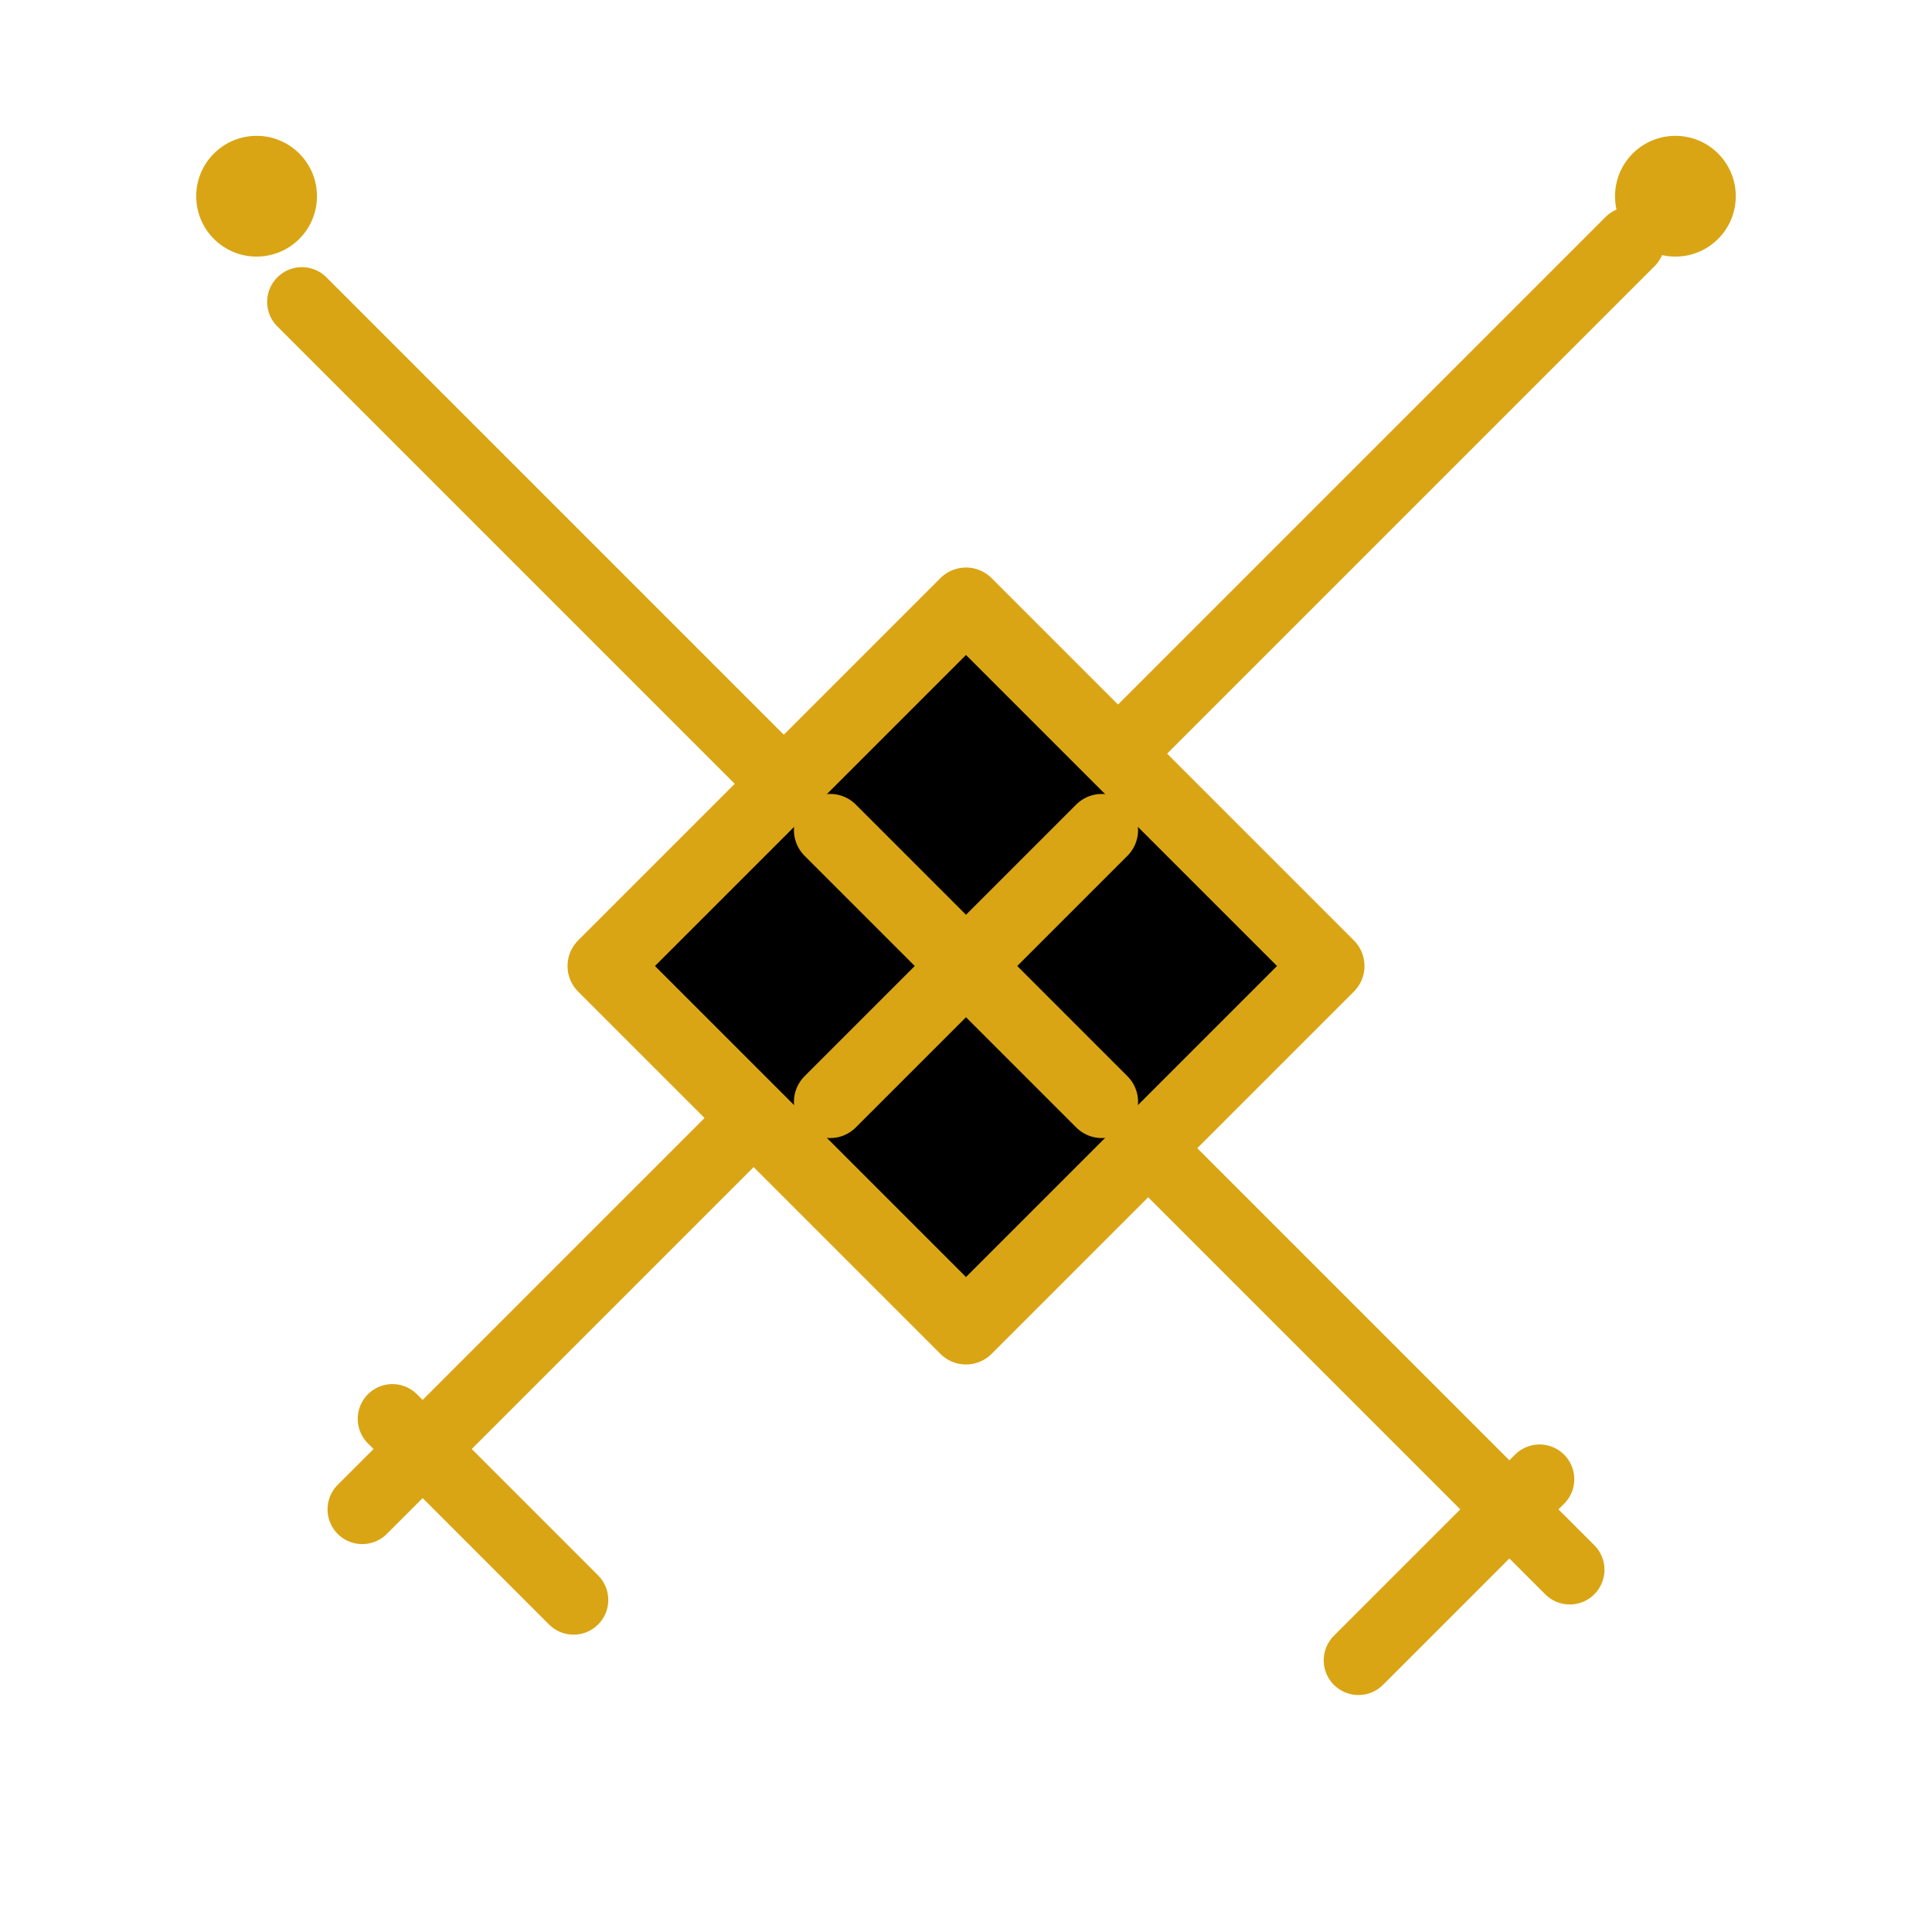
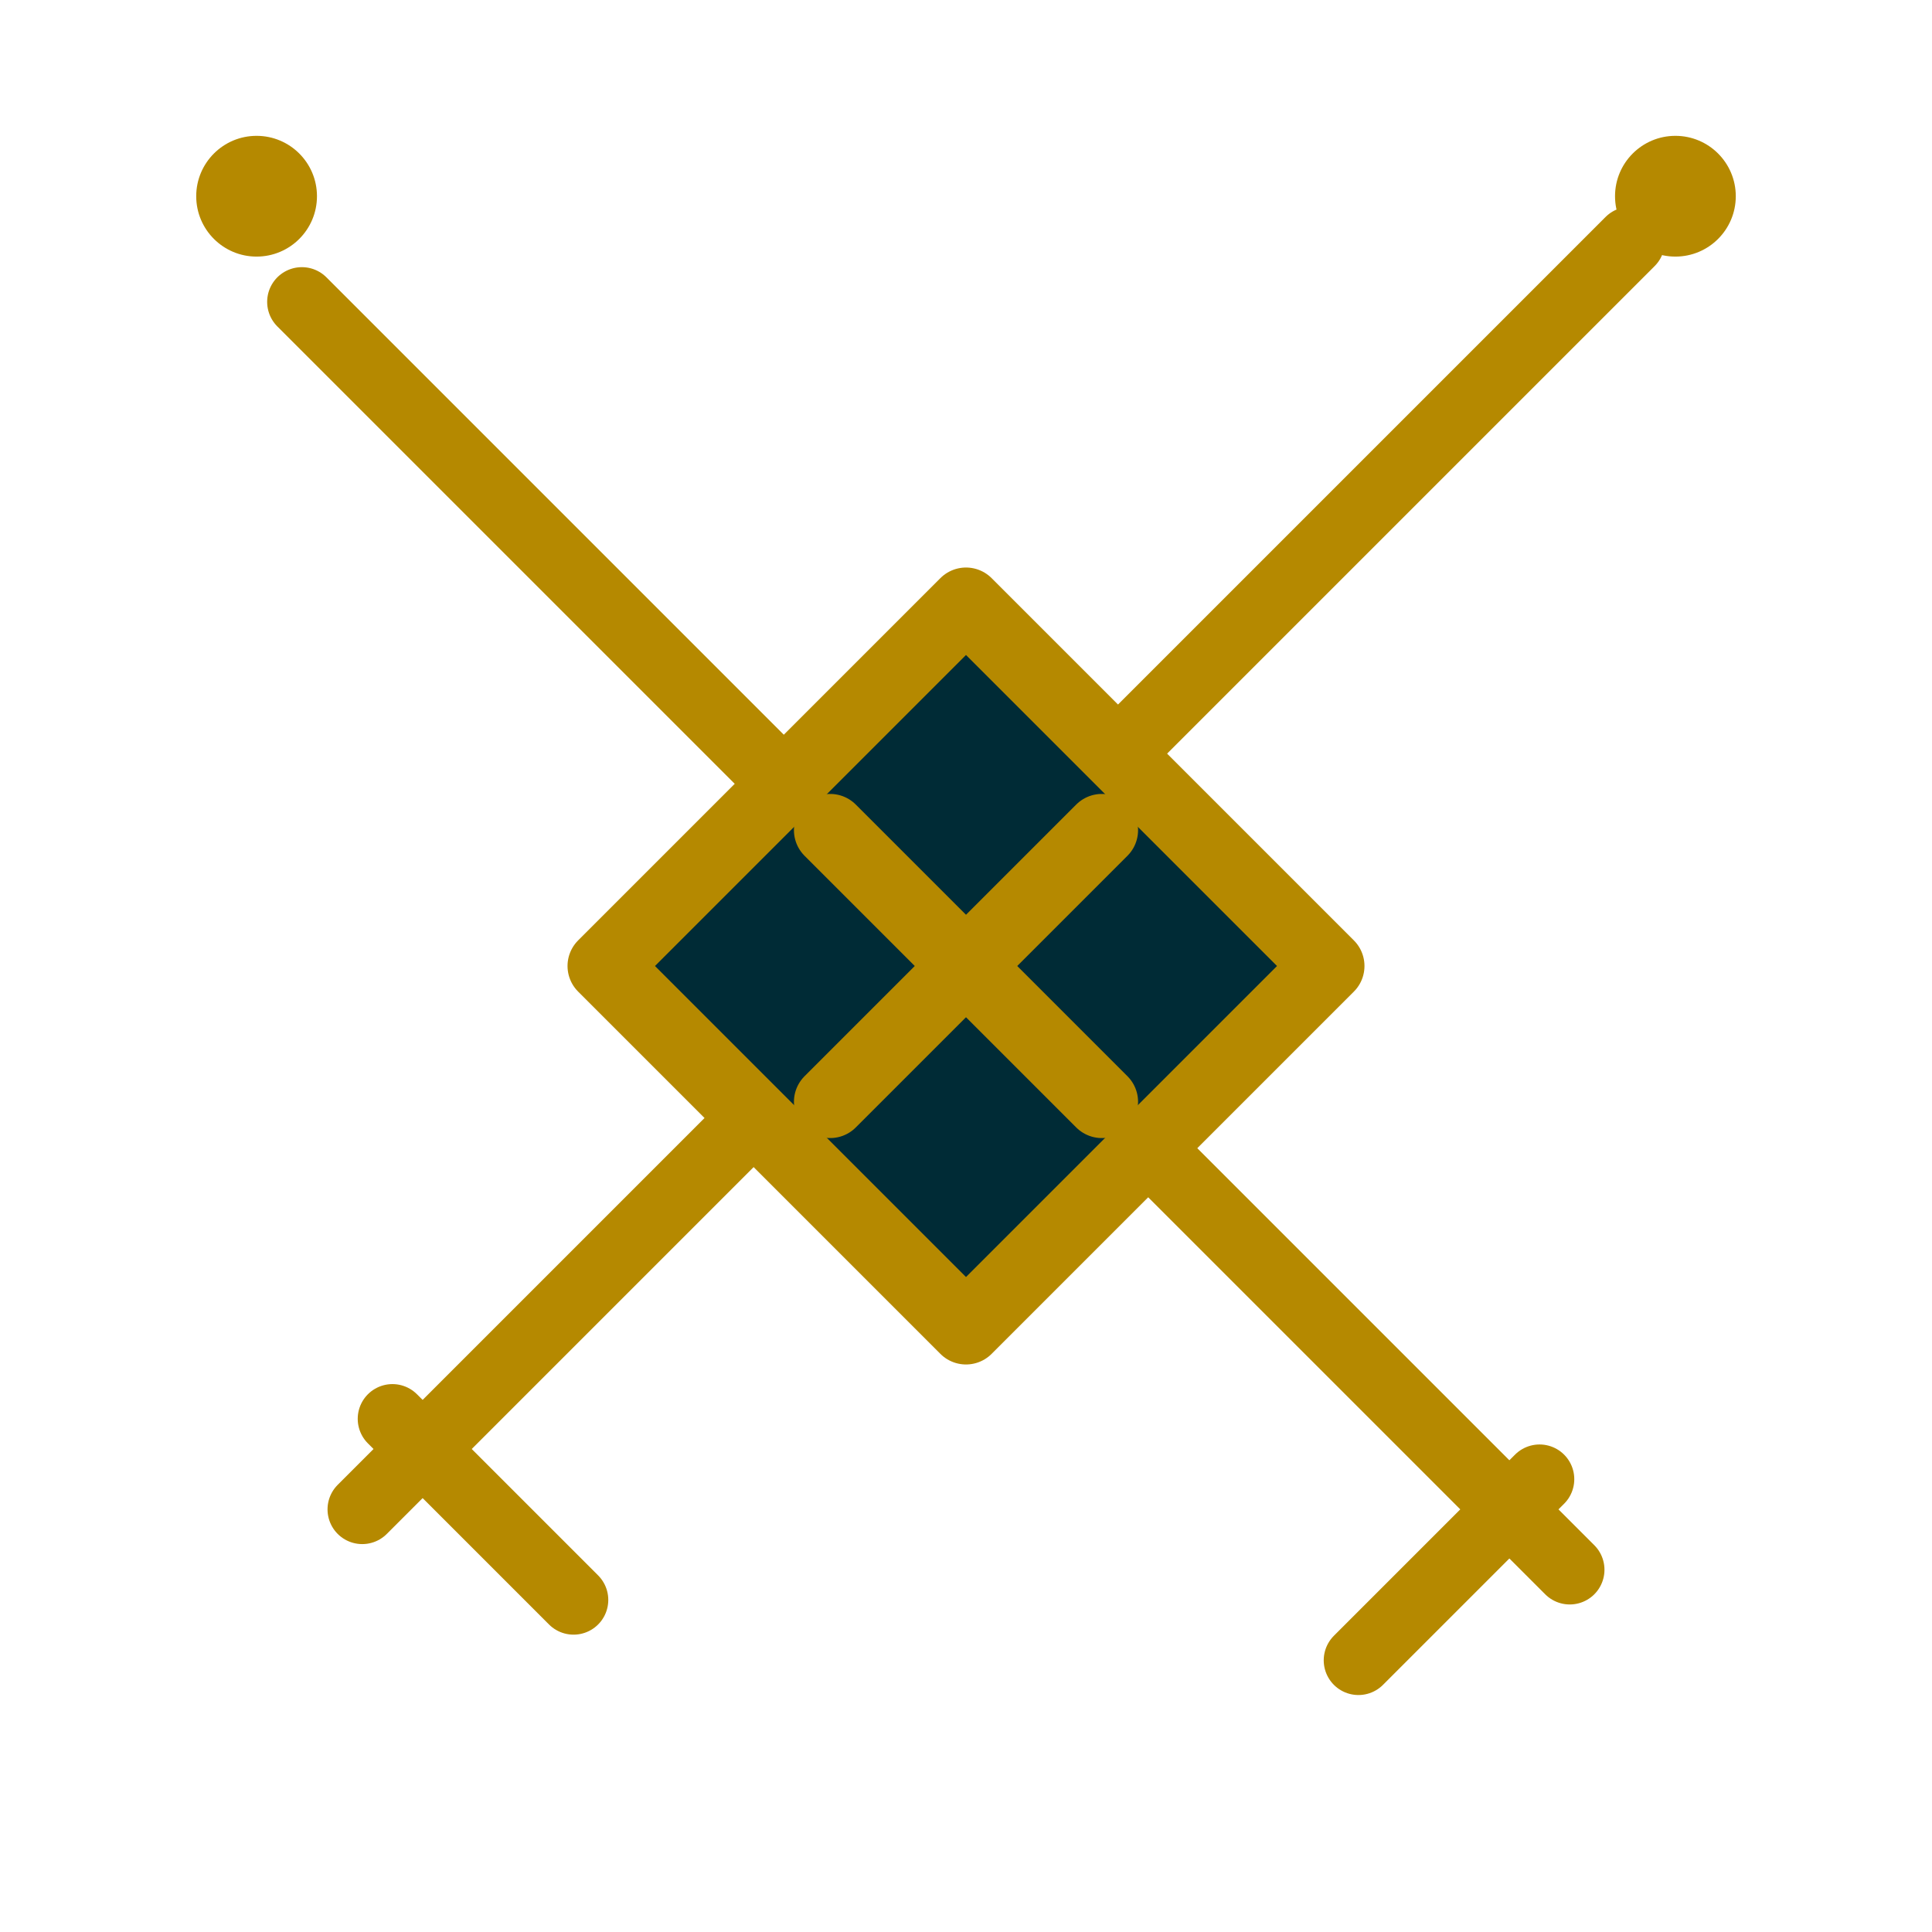
<svg xmlns="http://www.w3.org/2000/svg" viewBox="0 0 64 64" fill="none">
-   <g stroke="#d9a514" stroke-width="2.3" stroke-linecap="round">
+   <g stroke="#b58900" stroke-width="2.3" stroke-linecap="round">
    <line x1="10" y1="10" x2="52" y2="52" />
    <line x1="54" y1="8" x2="12" y2="50" />
  </g>
-   <g stroke="#d9a514" stroke-width="2.3" stroke-linecap="round">
+   <g stroke="#b58900" stroke-width="2.3" stroke-linecap="round">
    <line x1="19" y1="53" x2="13" y2="47" />
-     <circle cx="55.5" cy="6.5" r="2" fill="#d9a514" stroke="none" />
+     <circle cx="55.5" cy="6.5" r="2" fill="#b58900" stroke="none" />
    <line x1="45" y1="55" x2="51" y2="49" />
-     <circle cx="8.5" cy="6.5" r="2" fill="#d9a514" stroke="none" />
+     <circle cx="8.5" cy="6.5" r="2" fill="#b58900" stroke="none" />
  </g>
-   <path d="M32 20 L44 32 L32 44 L20 32 Z" fill="#000" stroke="#d9a514" stroke-width="2.4" stroke-linejoin="round" />
-   <g stroke="#d9a514" stroke-width="2.4" stroke-linecap="round">
+   <path d="M32 20 L44 32 L32 44 L20 32 Z" fill="#002b36" stroke="#b58900" stroke-width="2.4" stroke-linejoin="round" />
+   <g stroke="#b58900" stroke-width="2.4" stroke-linecap="round">
    <line x1="27.5" y1="27.5" x2="36.5" y2="36.5" />
    <line x1="36.5" y1="27.5" x2="27.5" y2="36.5" />
  </g>
</svg>
